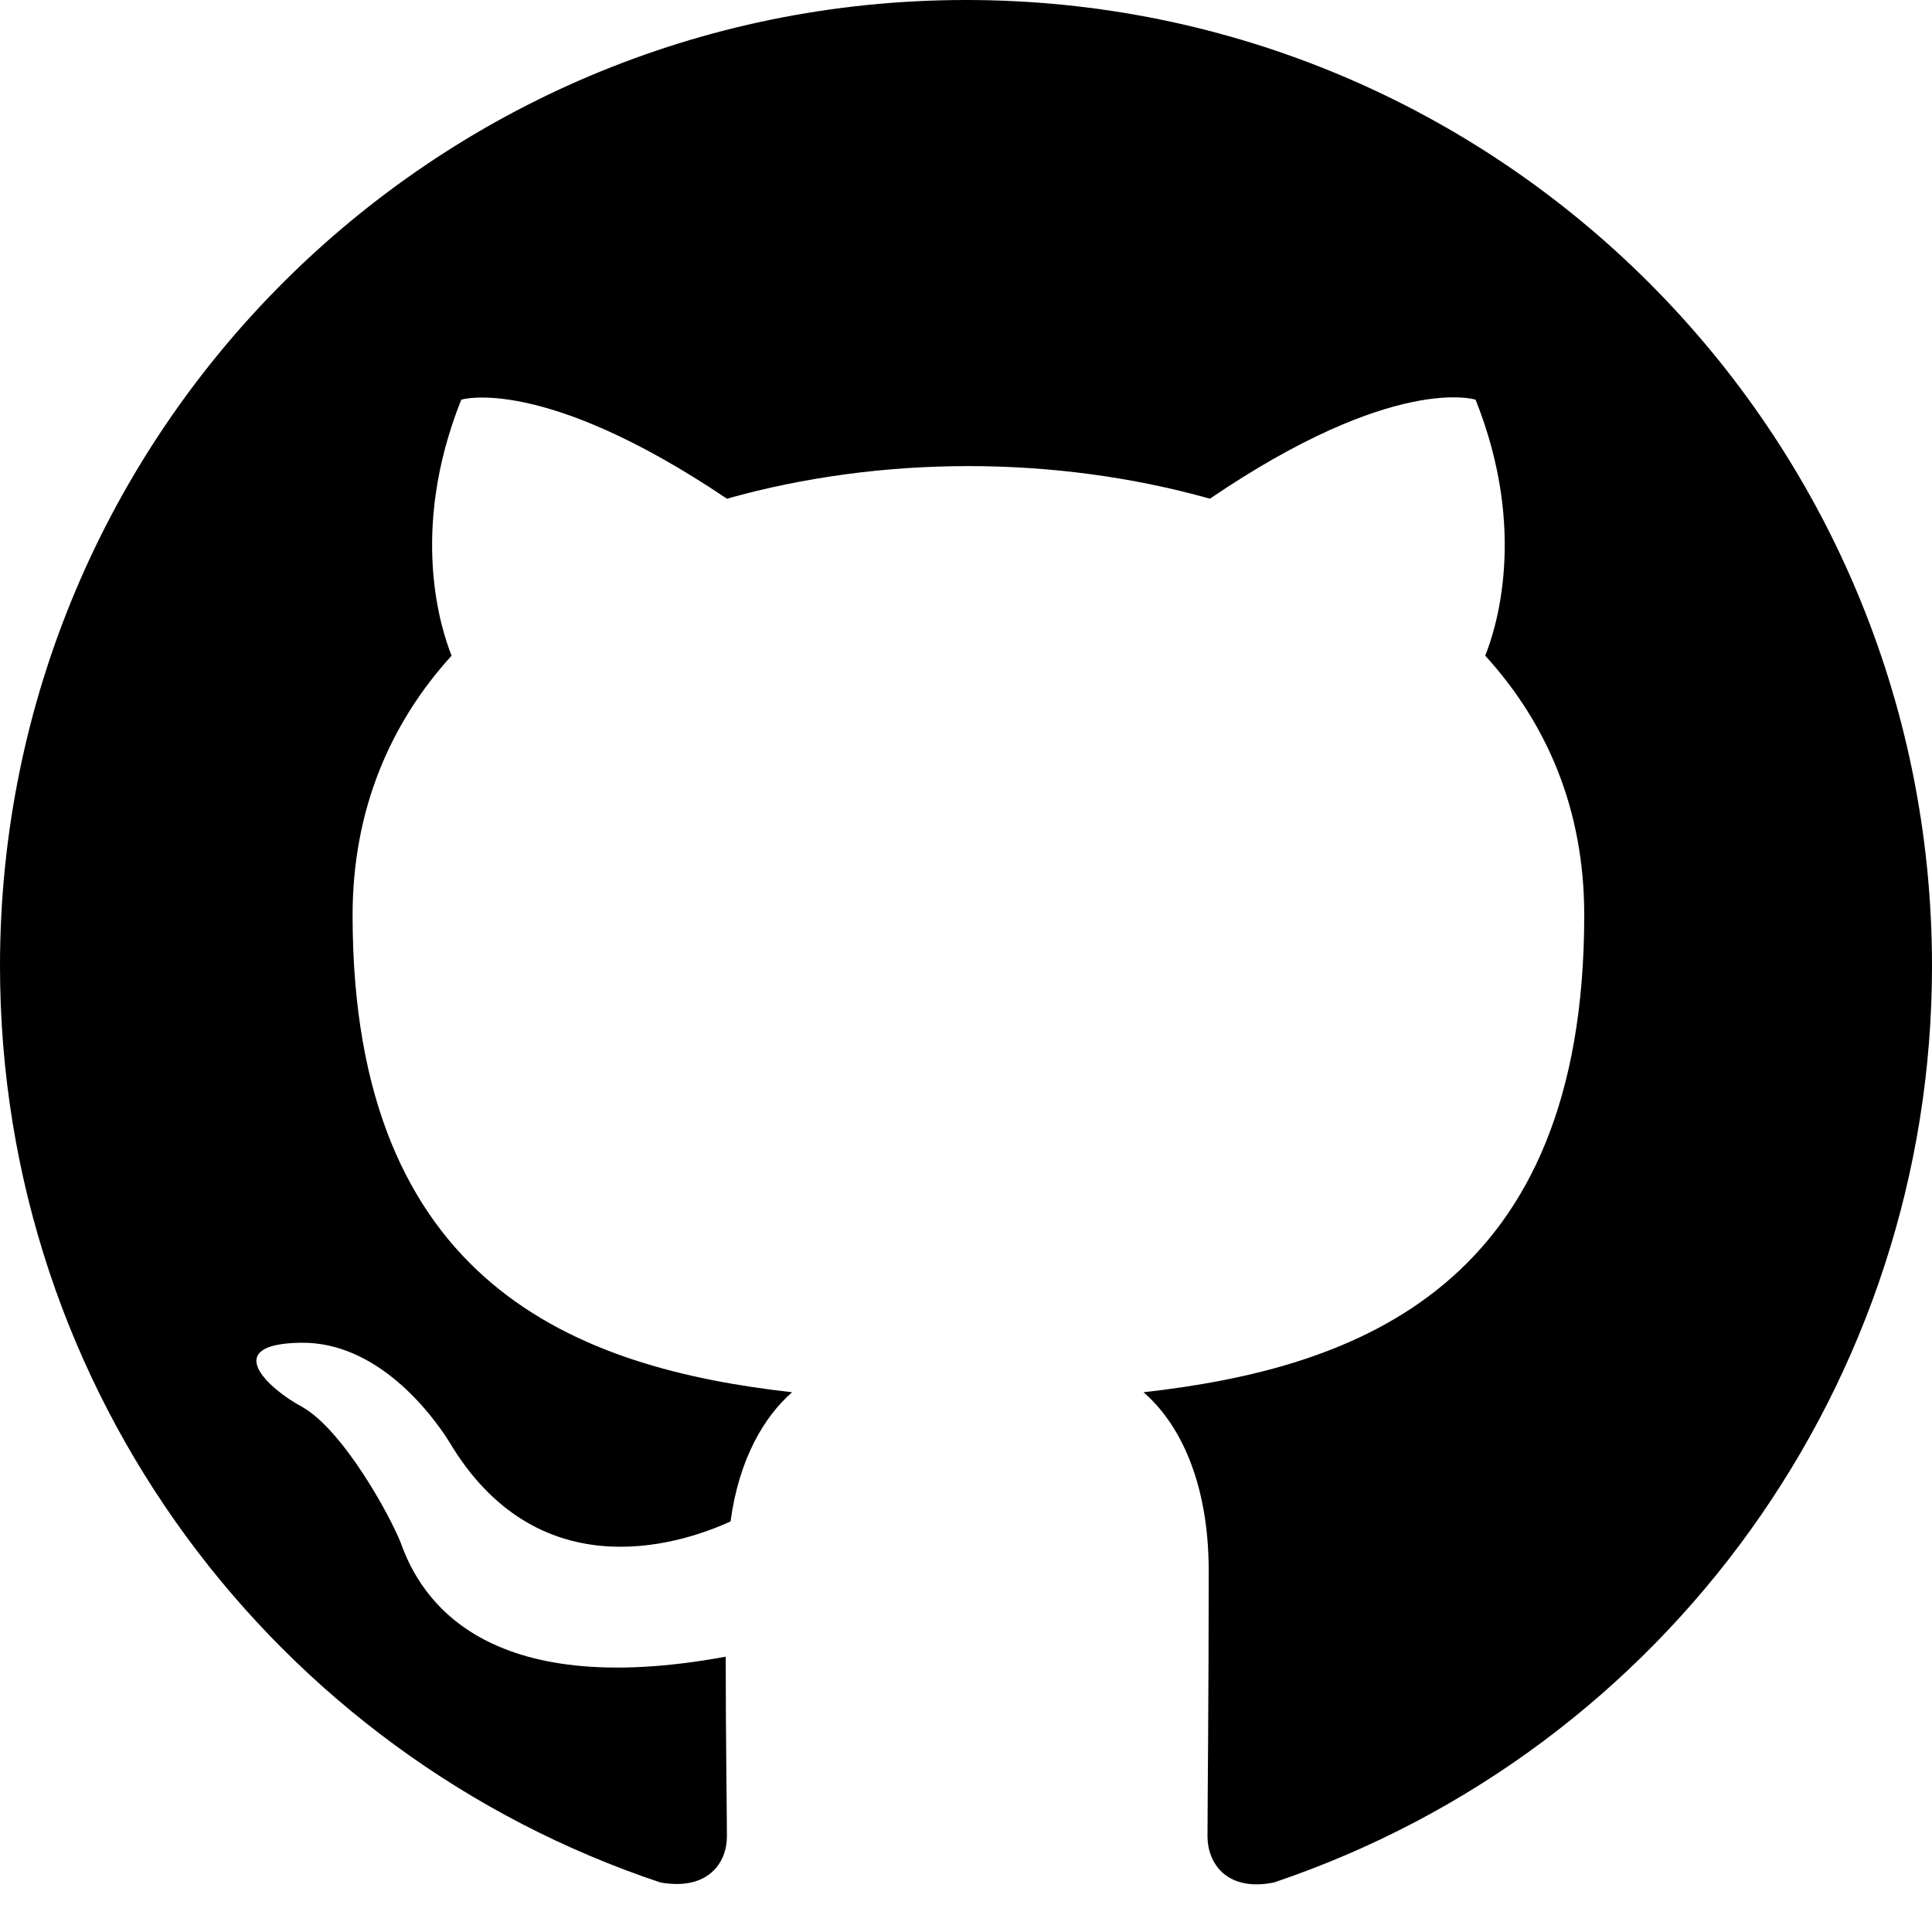
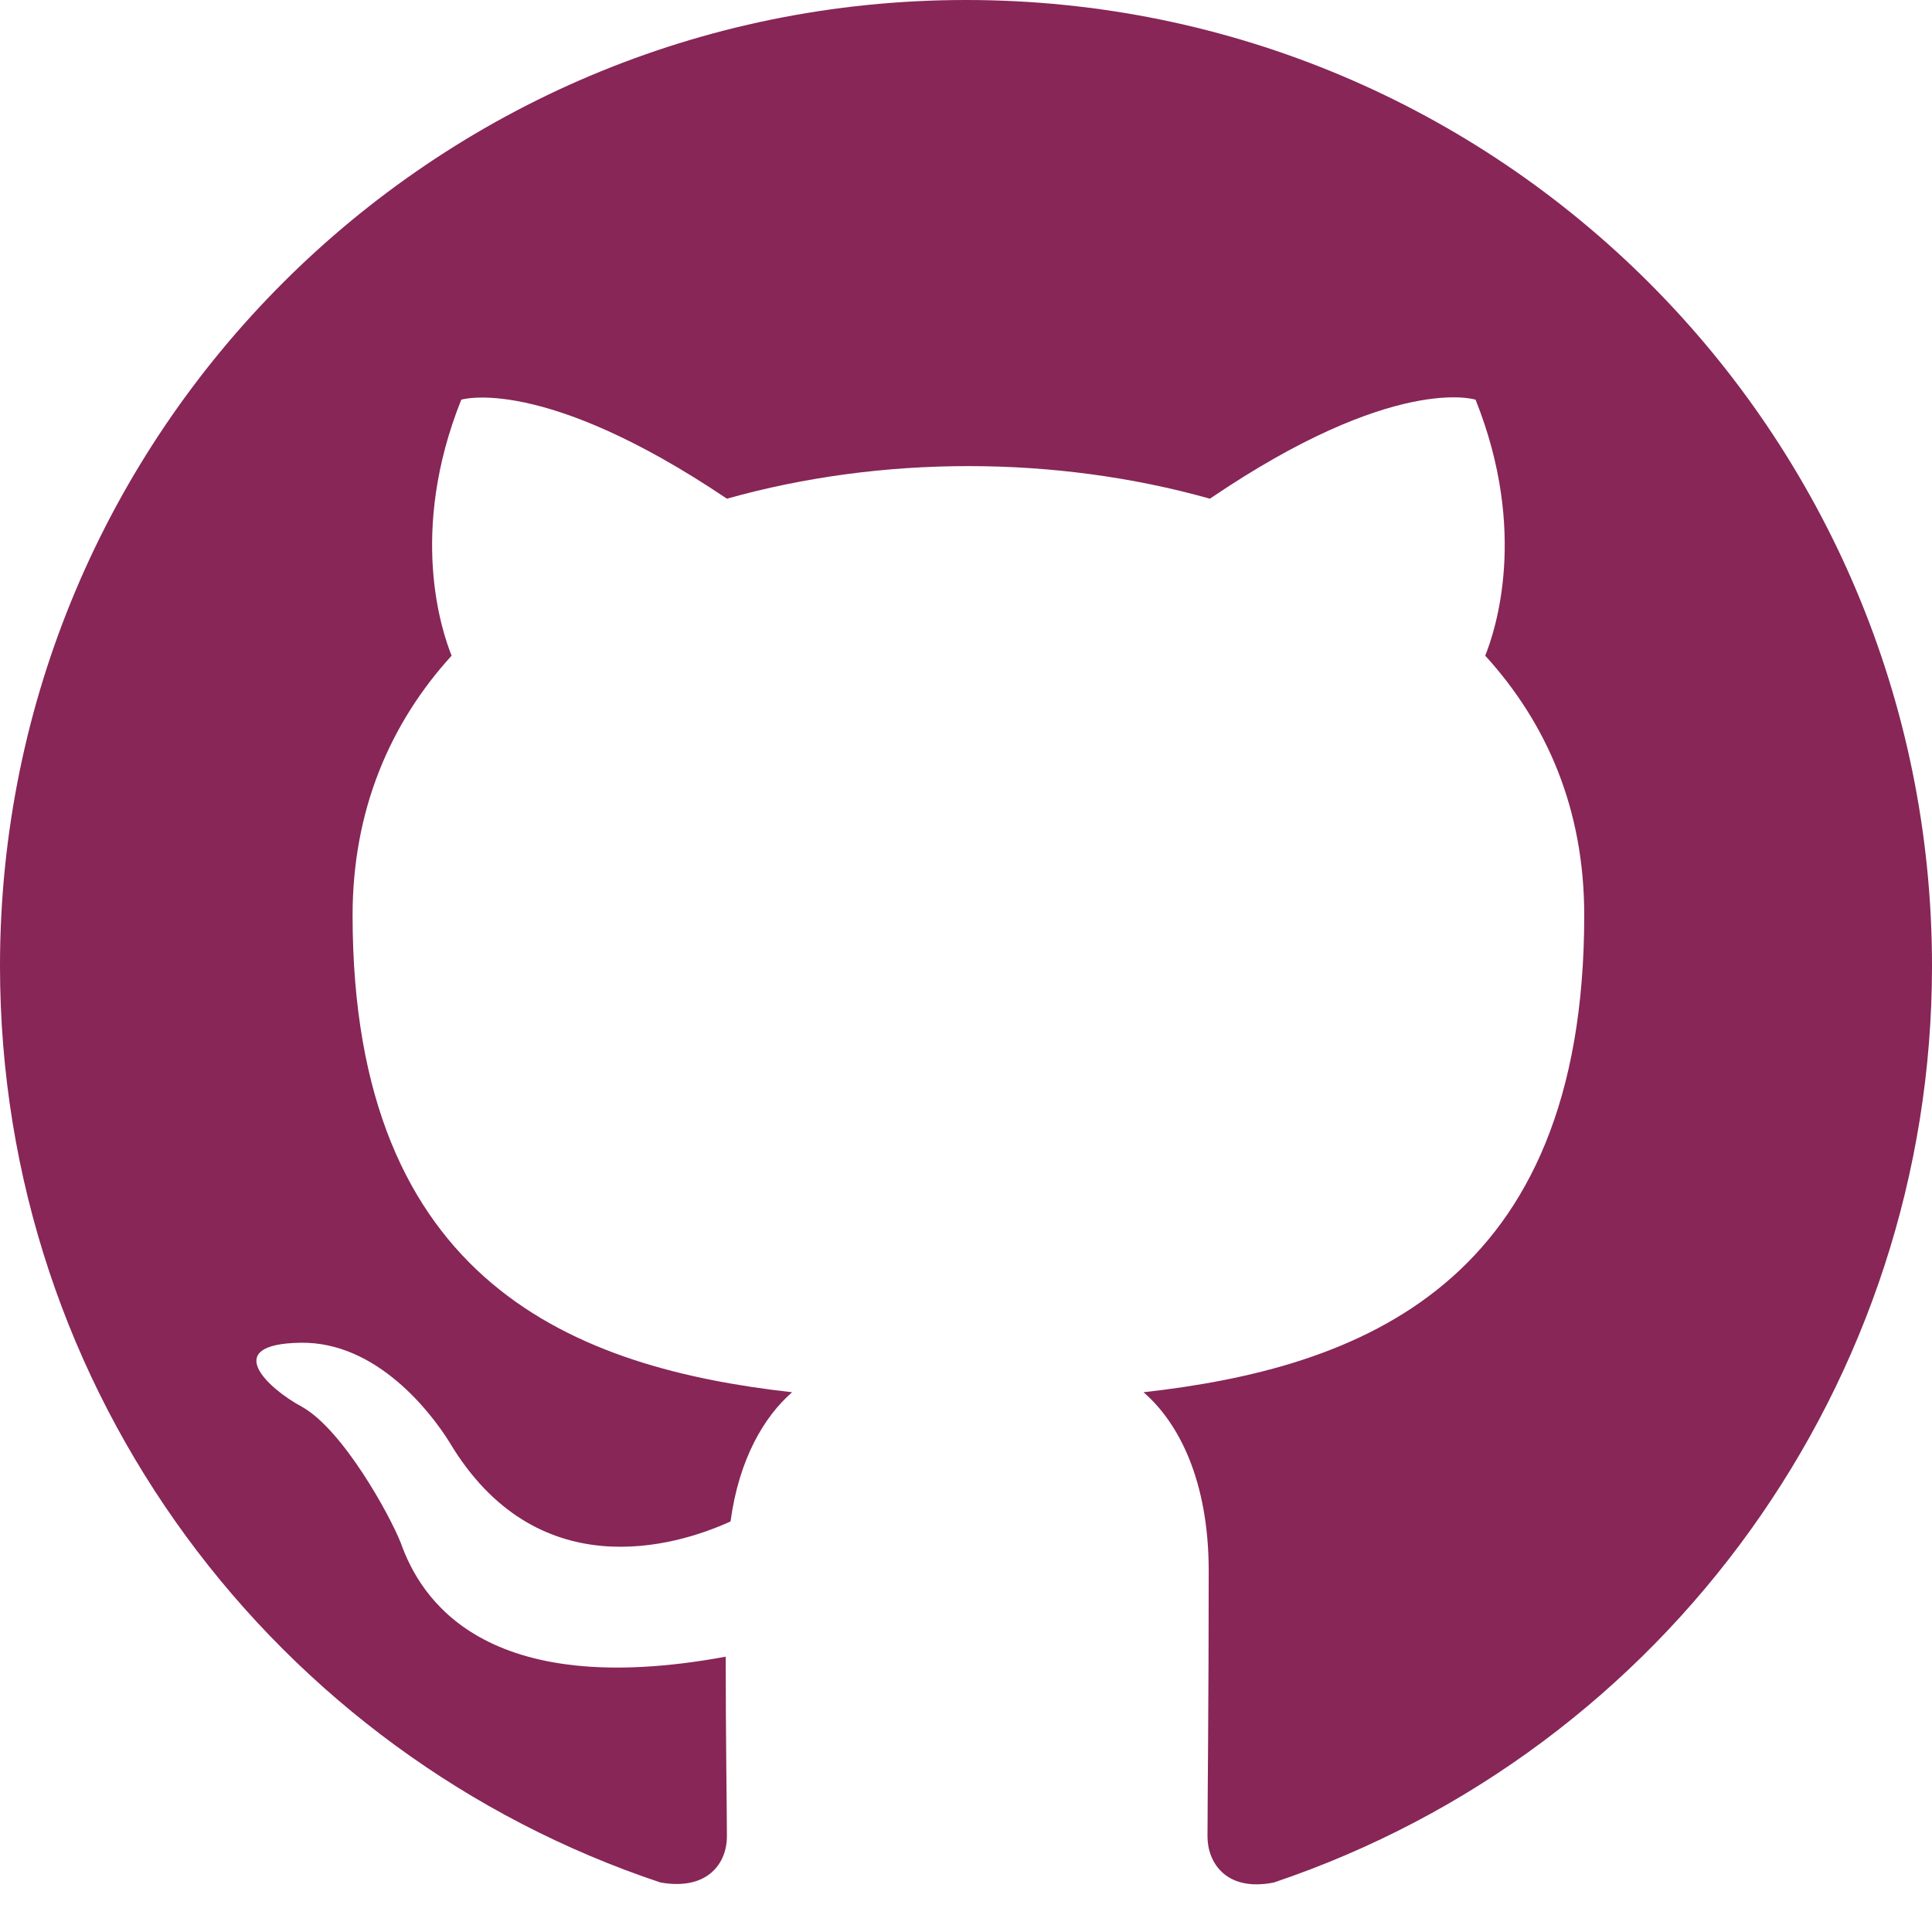
- <svg xmlns="http://www.w3.org/2000/svg" width="16" height="16" fill="currentColor" class="bi bi-github" viewBox="0 0 16 16">
+ <svg xmlns="http://www.w3.org/2000/svg" width="16" height="16" fill="#872657" class="bi bi-github" viewBox="0 0 16 16">
  <path d="M8 0C3.58 0 0 3.58 0 8c0 3.54 2.29 6.53 5.47 7.59.4.07.55-.17.55-.38 0-.19-.01-.82-.01-1.49-2.01.37-2.53-.49-2.69-.94-.09-.23-.48-.94-.82-1.13-.28-.15-.68-.52-.01-.53.63-.01 1.08.58 1.23.82.72 1.21 1.87.87 2.33.66.07-.52.28-.87.51-1.07-1.78-.2-3.64-.89-3.64-3.95 0-.87.31-1.59.82-2.15-.08-.2-.36-1.02.08-2.12 0 0 .67-.21 2.2.82.64-.18 1.32-.27 2-.27s1.36.09 2 .27c1.53-1.04 2.2-.82 2.2-.82.44 1.1.16 1.92.08 2.12.51.56.82 1.27.82 2.15 0 3.07-1.87 3.75-3.65 3.95.29.25.54.73.54 1.48 0 1.07-.01 1.93-.01 2.2 0 .21.15.46.55.38A8.01 8.01 0 0 0 16 8c0-4.42-3.58-8-8-8" />
</svg>
